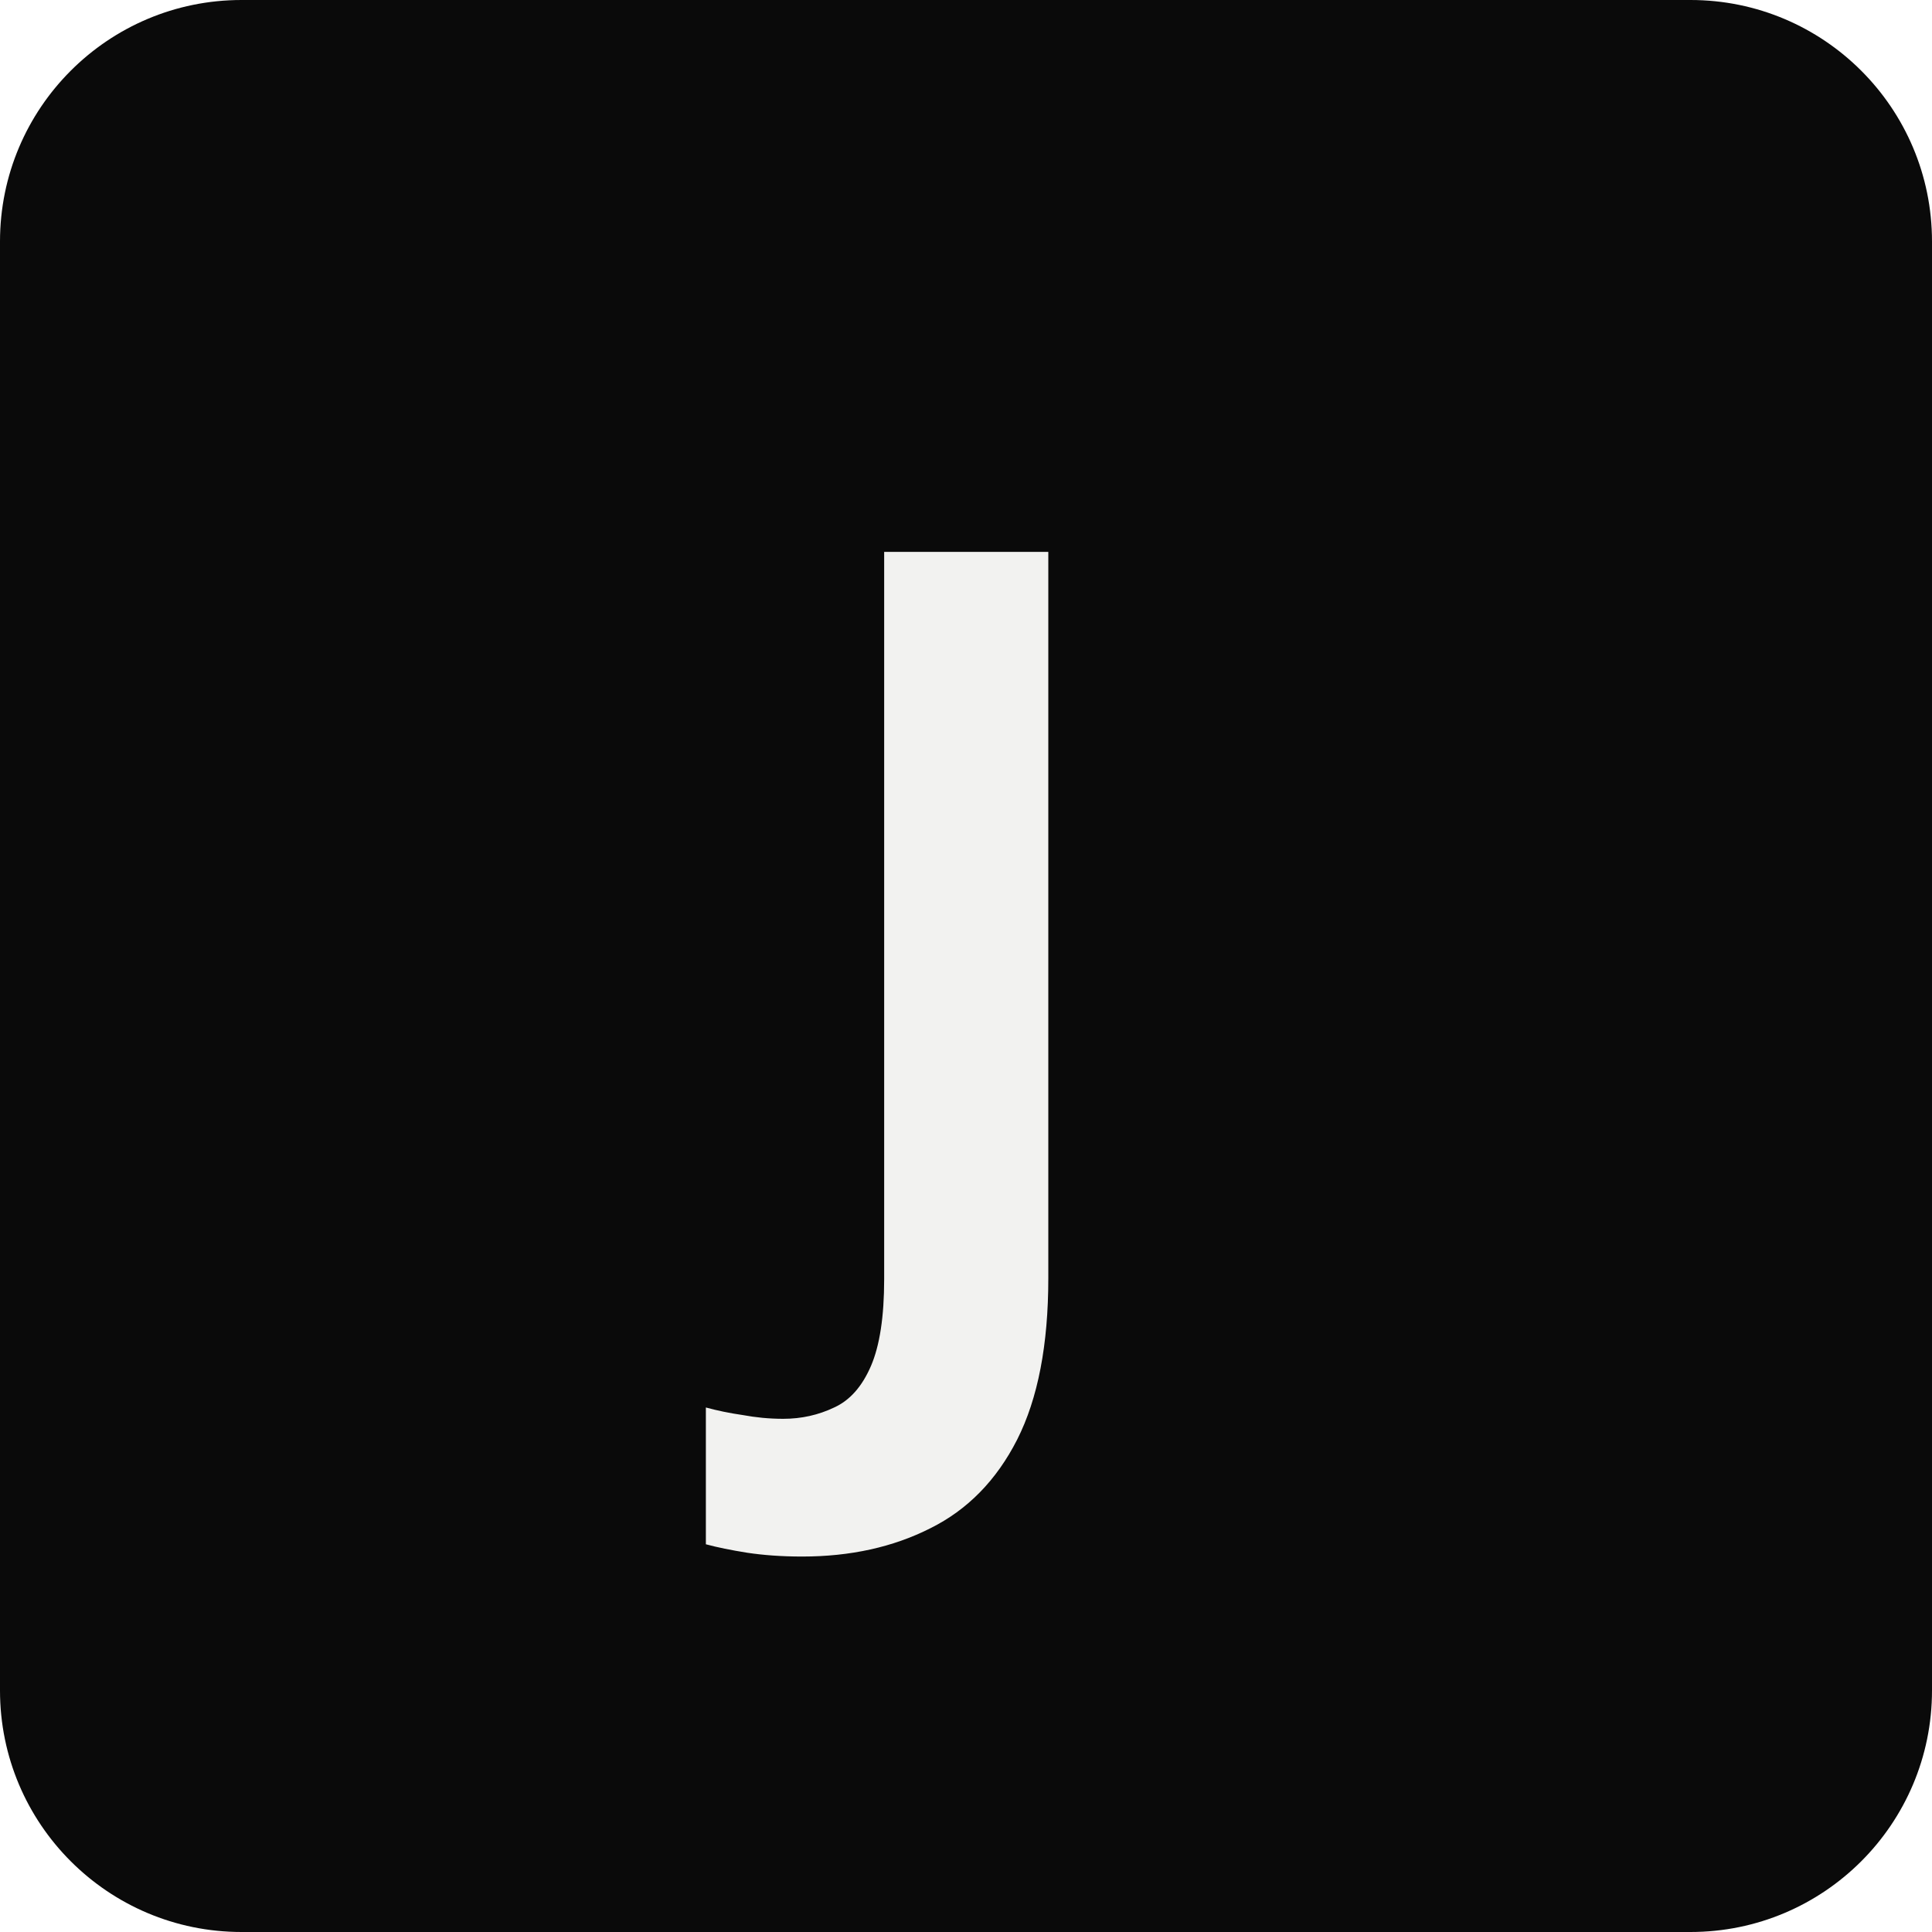
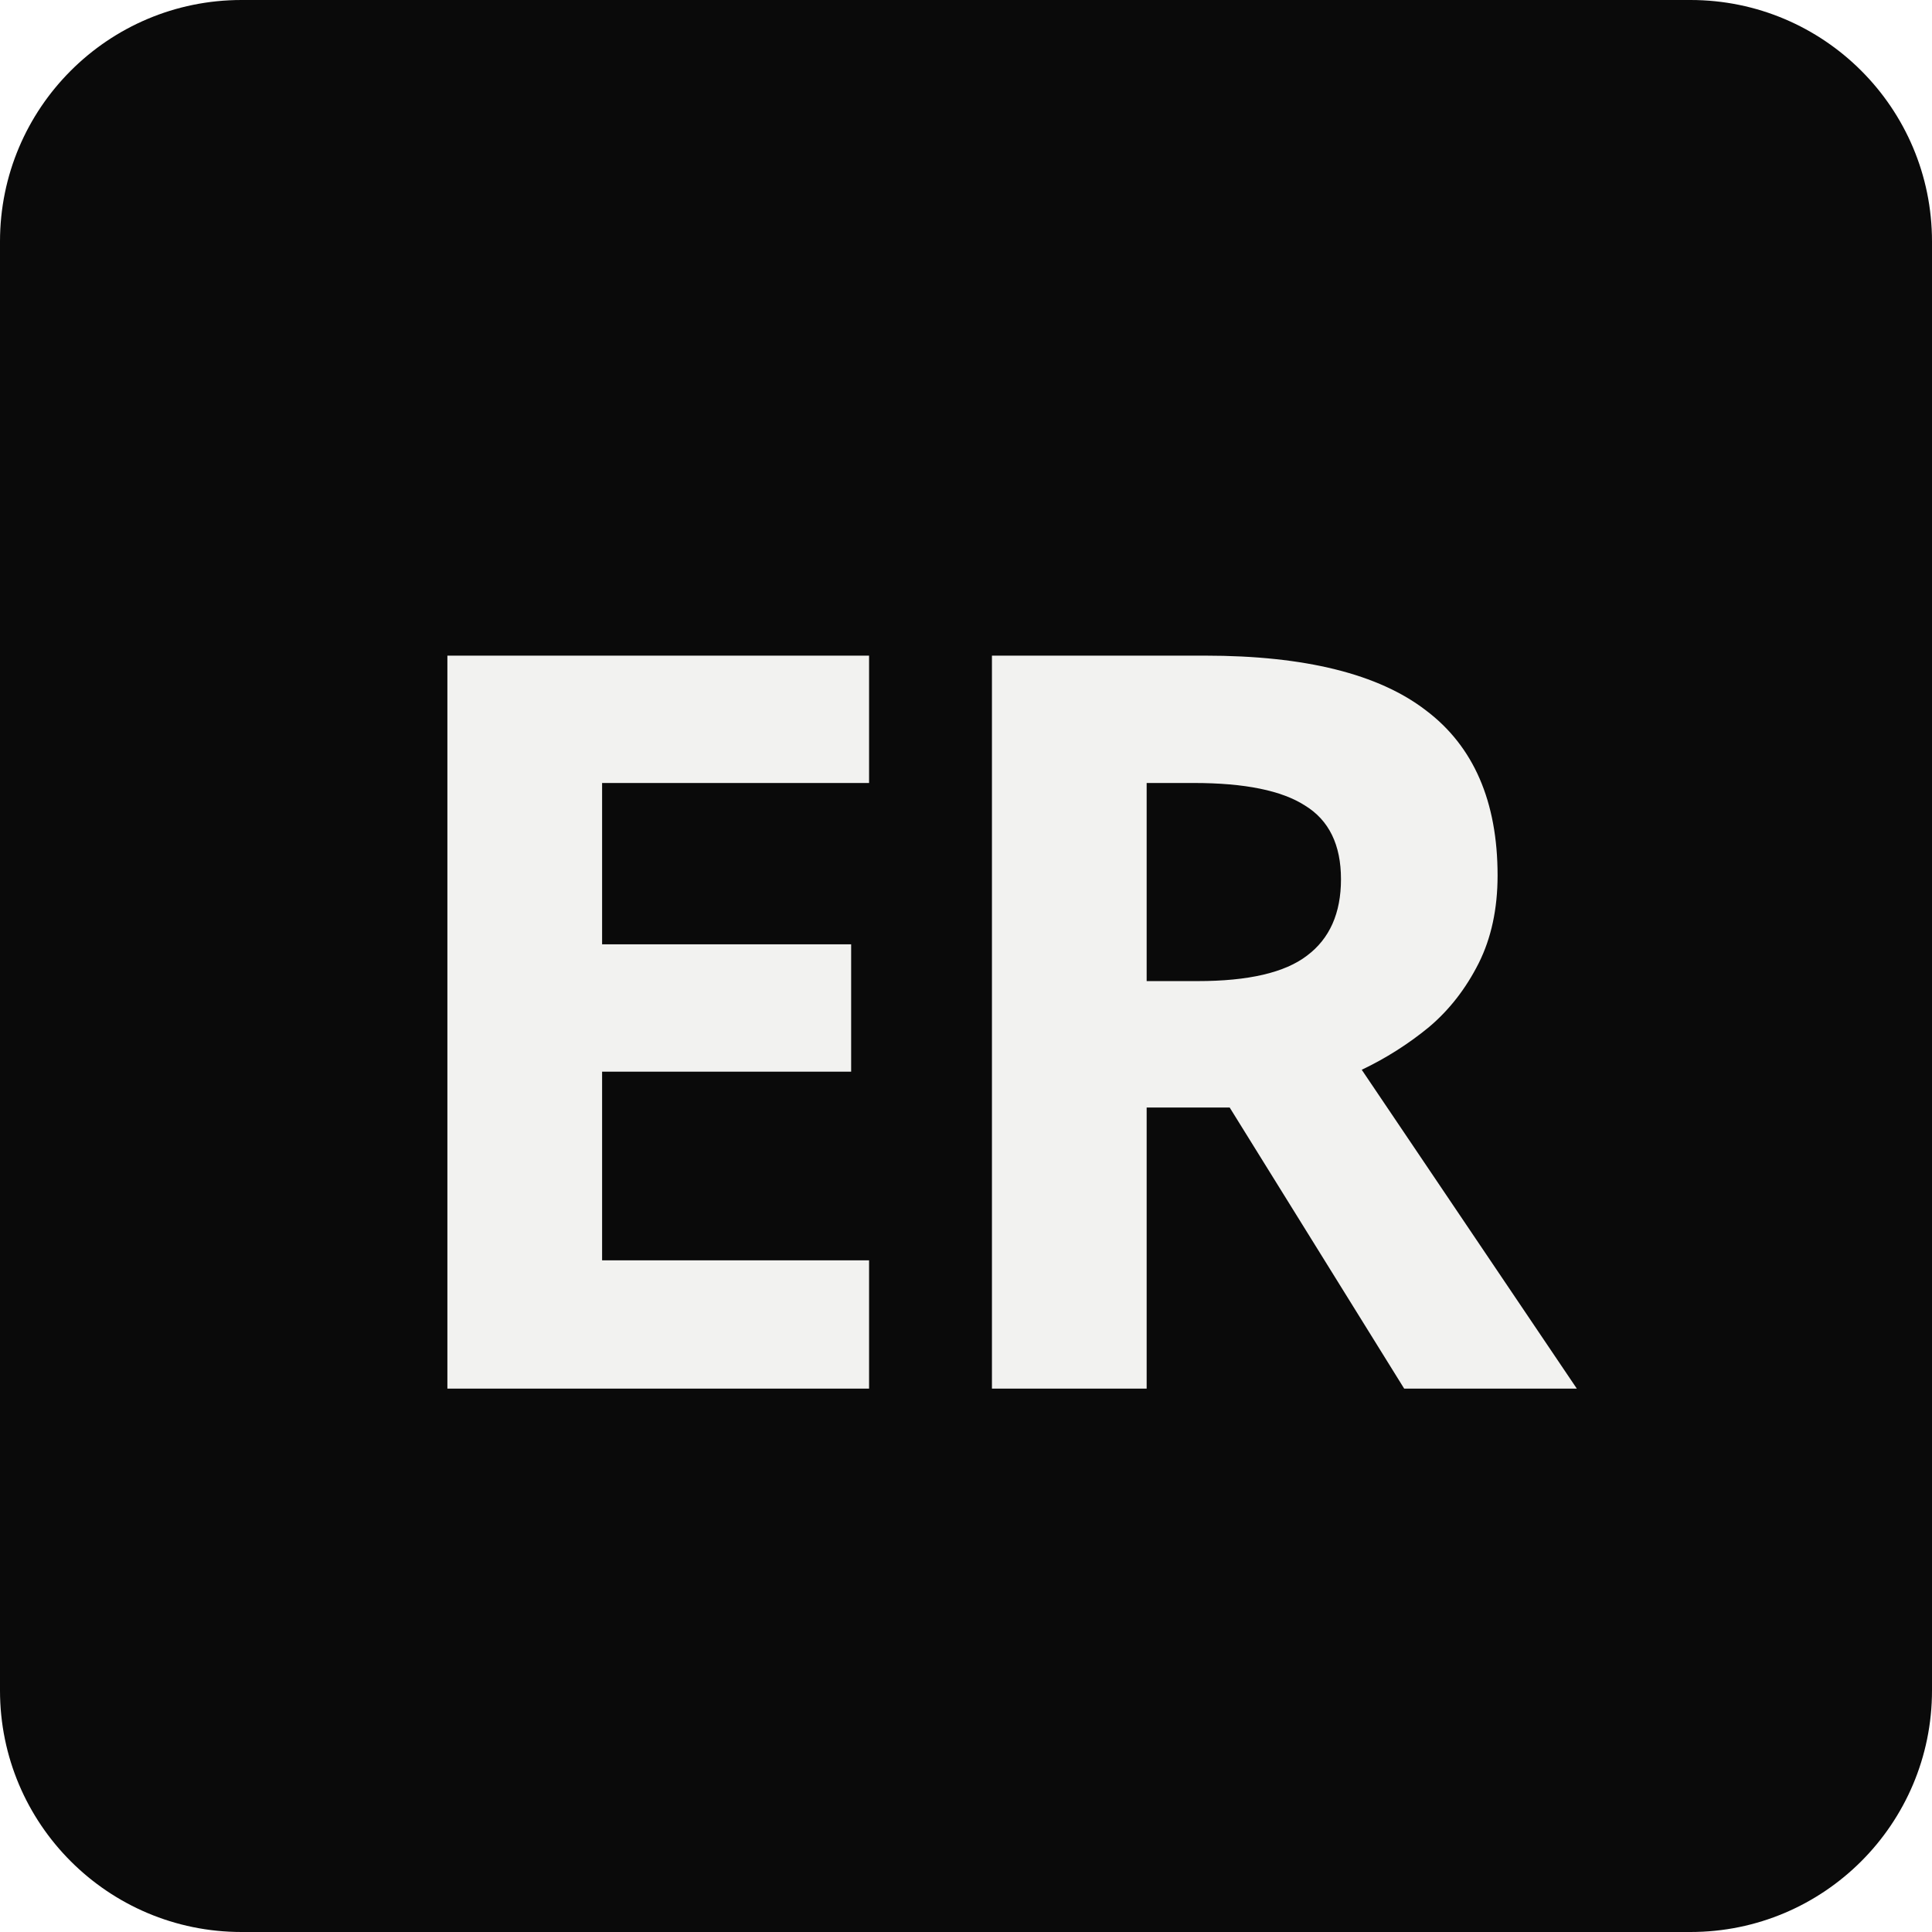
<svg xmlns="http://www.w3.org/2000/svg" viewBox="0 0 32 32">
  <rect width="32" height="32" fill="#0a0a0a" rx="4" />
-   <text x="16" y="22" text-anchor="middle" fill="#f2f2f0" font-family="system-ui" font-weight="800" font-size="18">J</text>
+   <text x="16" y="23" text-anchor="middle" fill="#f2f2f0" font-family="Archivo, sans-serif" font-weight="900" font-size="17" letter-spacing="-0.5">ER</text>
</svg>
